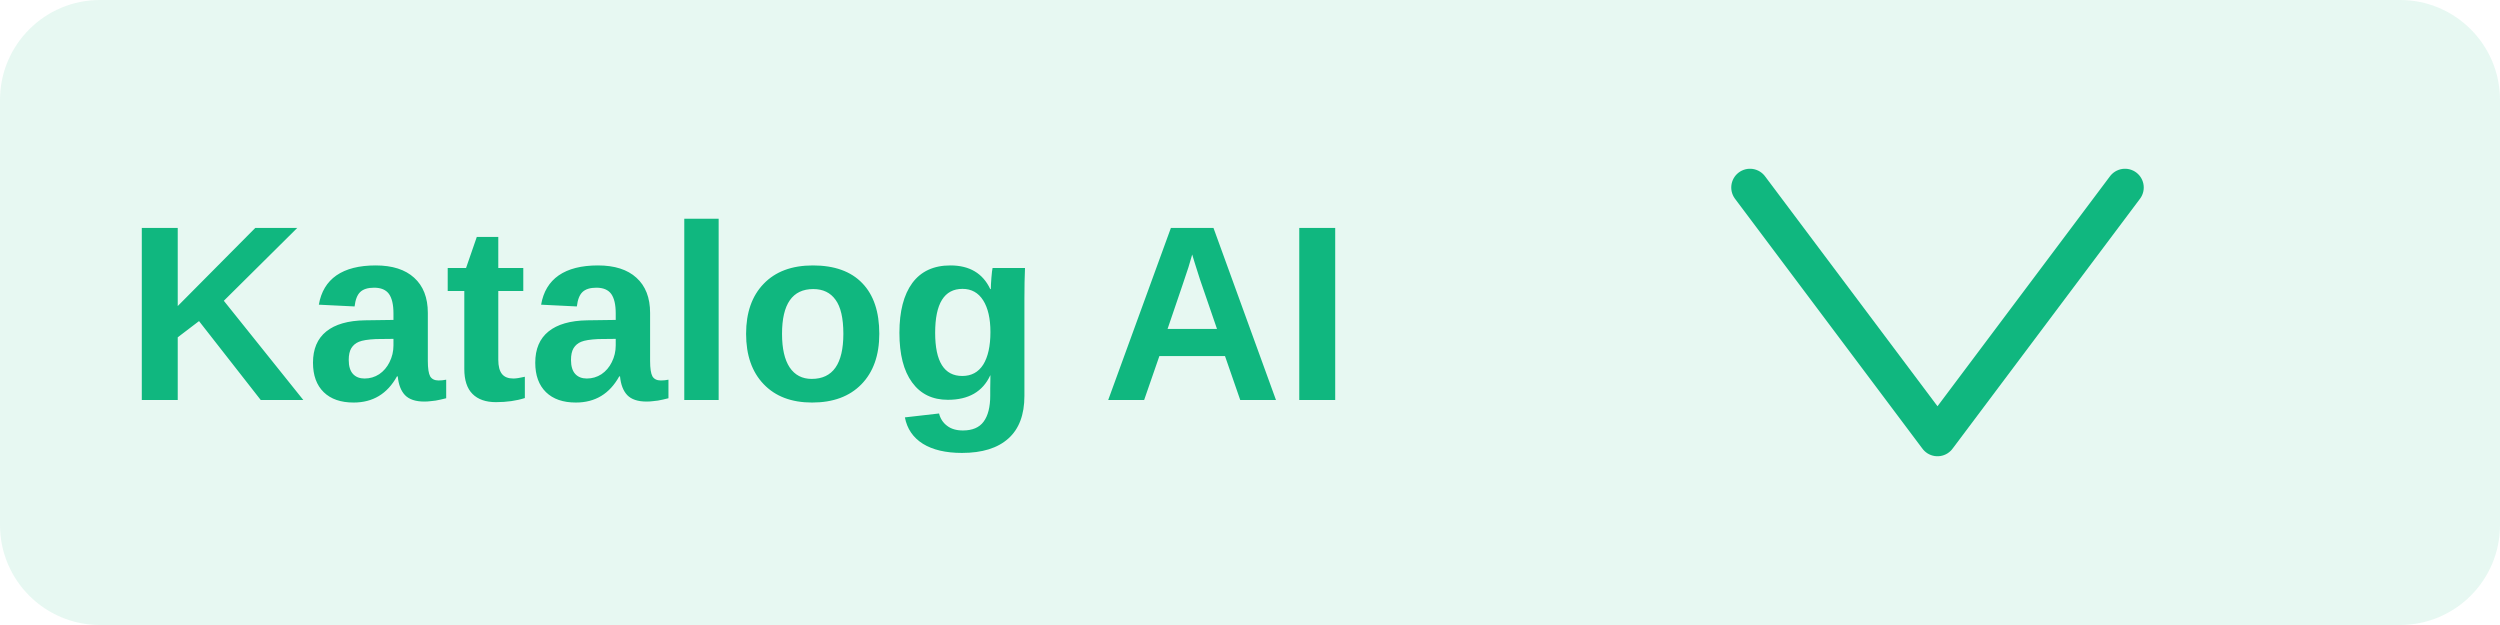
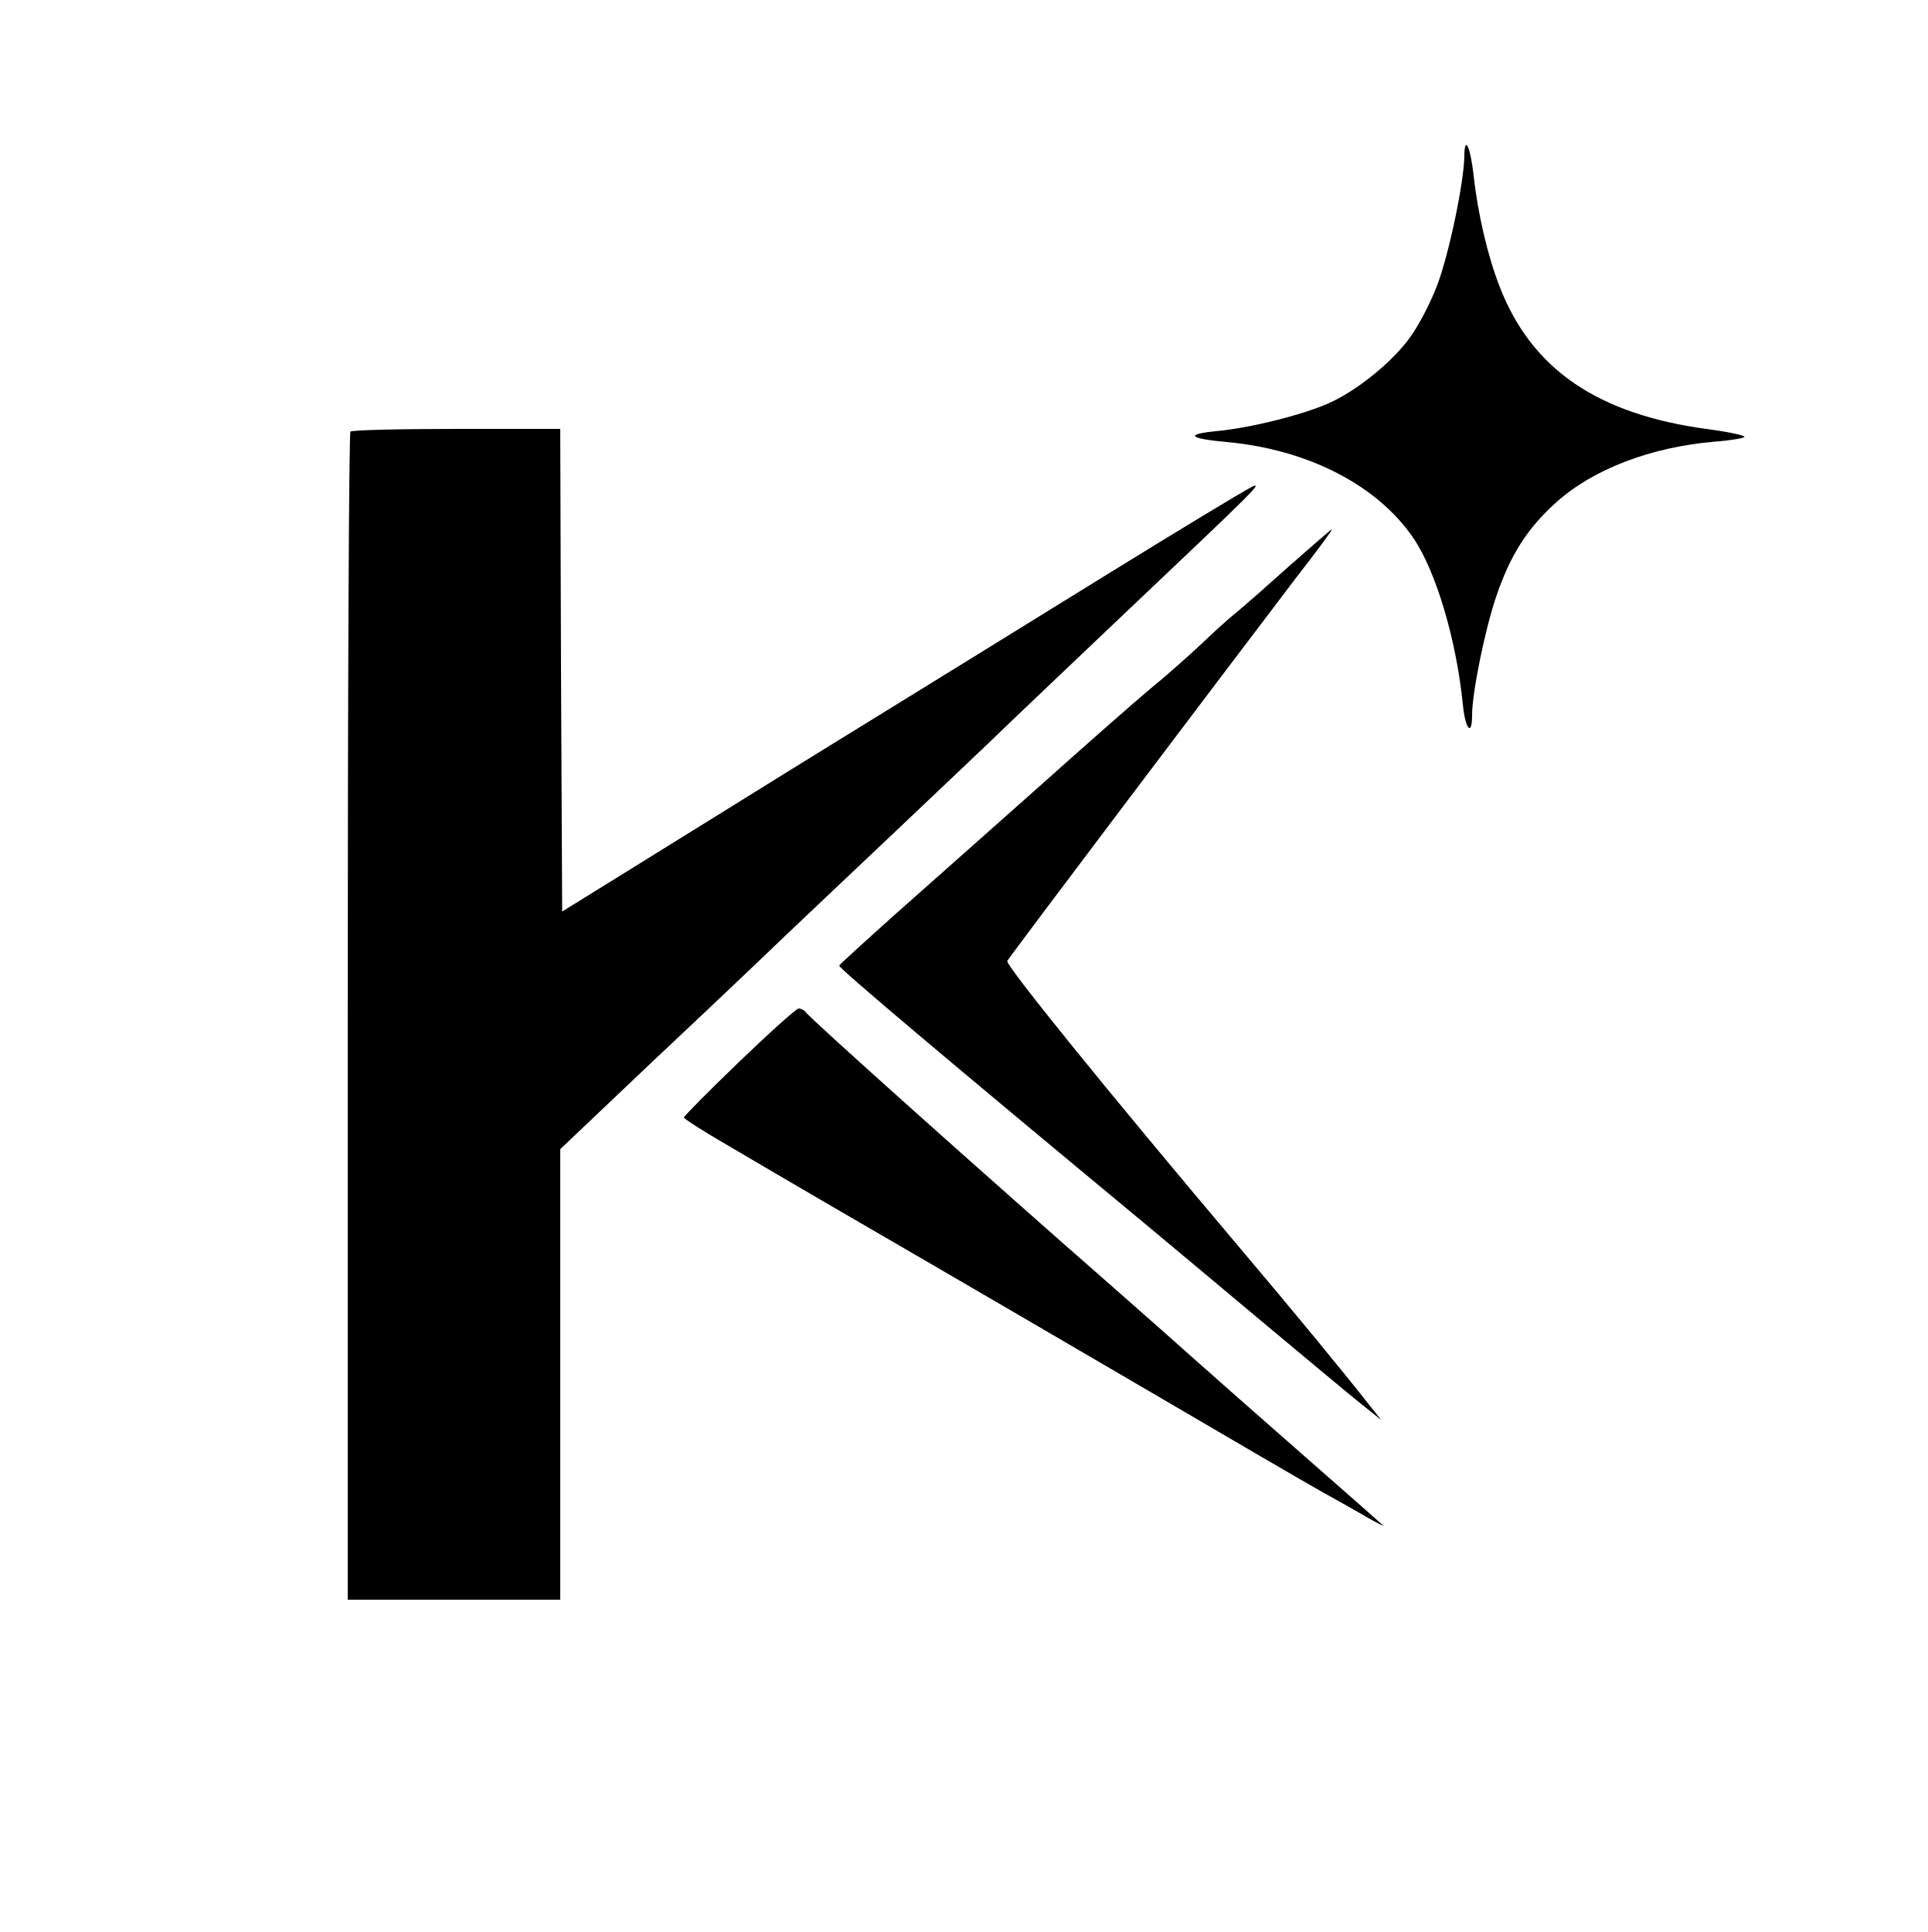
- <svg xmlns="http://www.w3.org/2000/svg" width="200" height="50" viewBox="0 0 200 50" fill="none">
-   <rect width="200" height="50" rx="8" fill="#10B77F" fill-opacity="0.1" />
-   <text x="10" y="32" font-family="Arial" font-size="20" font-weight="bold" fill="#10B77F">Katalog AI</text>
-   <path d="M140 15L155 35L170 15" stroke="#10B77F" stroke-width="3" stroke-linecap="round" stroke-linejoin="round" />
+ <svg xmlns="http://www.w3.org/2000/svg" version="1.0" width="499pt" height="500pt" viewBox="0 0 499 500" preserveAspectRatio="xMidYMid meet">
+   <g transform="translate(0,500) scale(0.1,-0.1)" fill="#000000" stroke="none">
+     <path d="M3790 4599 c0 -68 -41 -262 -71 -339 -16 -42 -47 -102 -68 -131 -46 -65 -140 -141 -213 -173 -68 -30 -203 -64 -292 -72 -80 -8 -69 -19 29 -28 210 -19 391 -112 484 -250 58 -86 110 -261 127 -428 6 -65 24 -86 24 -29 0 58 33 220 62 306 37 109 81 178 157 246 95 85 244 142 409 156 40 3 74 9 77 12 2 4 -40 13 -92 20 -288 38 -459 155 -542 370 -31 80 -56 187 -67 287 -8 72 -23 106 -24 53z" />
+     <path d="M907 3883 c-4 -3 -7 -685 -7 -1515 l0 -1508 275 0 275 0 0 583 0 583 237 225 c131 123 285 269 343 325 58 55 193 183 300 284 107 102 238 225 290 276 52 50 199 189 325 309 300 284 326 310 295 295 -27 -14 -181 -107 -385 -233 -336 -208 -473 -292 -635 -392 -96 -59 -238 -147 -315 -195 -77 -48 -210 -130 -295 -183 l-155 -96 -3 624 -2 625 -268 0 c-148 0 -272 -3 -275 -7z" />
+     <path d="M3340 3538 c-57 -51 -119 -106 -139 -122 -20 -16 -61 -53 -91 -82 -30 -28 -89 -81 -131 -115 -42 -35 -177 -154 -300 -264 -123 -109 -287 -255 -364 -323 -77 -69 -141 -127 -143 -131 -2 -6 274 -239 801 -676 46 -38 178 -149 293 -245 115 -96 231 -193 259 -215 l50 -40 -32 40 c-65 83 -189 234 -338 410 -343 406 -604 729 -598 738 12 20 550 732 750 995 52 67 93 122 90 122 -2 0 -50 -42 -107 -92z" />
+     <path d="M1913 2252 c-79 -76 -143 -141 -143 -144 0 -3 46 -33 103 -66 156 -92 386 -226 552 -322 83 -48 326 -190 540 -315 215 -126 419 -245 455 -265 36 -20 88 -49 115 -65 28 -16 48 -26 45 -23 -3 3 -104 92 -225 198 -121 106 -243 214 -271 239 -28 25 -118 105 -199 176 -329 288 -792 702 -800 716 -4 5 -12 9 -18 9 -7 -1 -76 -63 -154 -138z" />
+   </g>
</svg>
